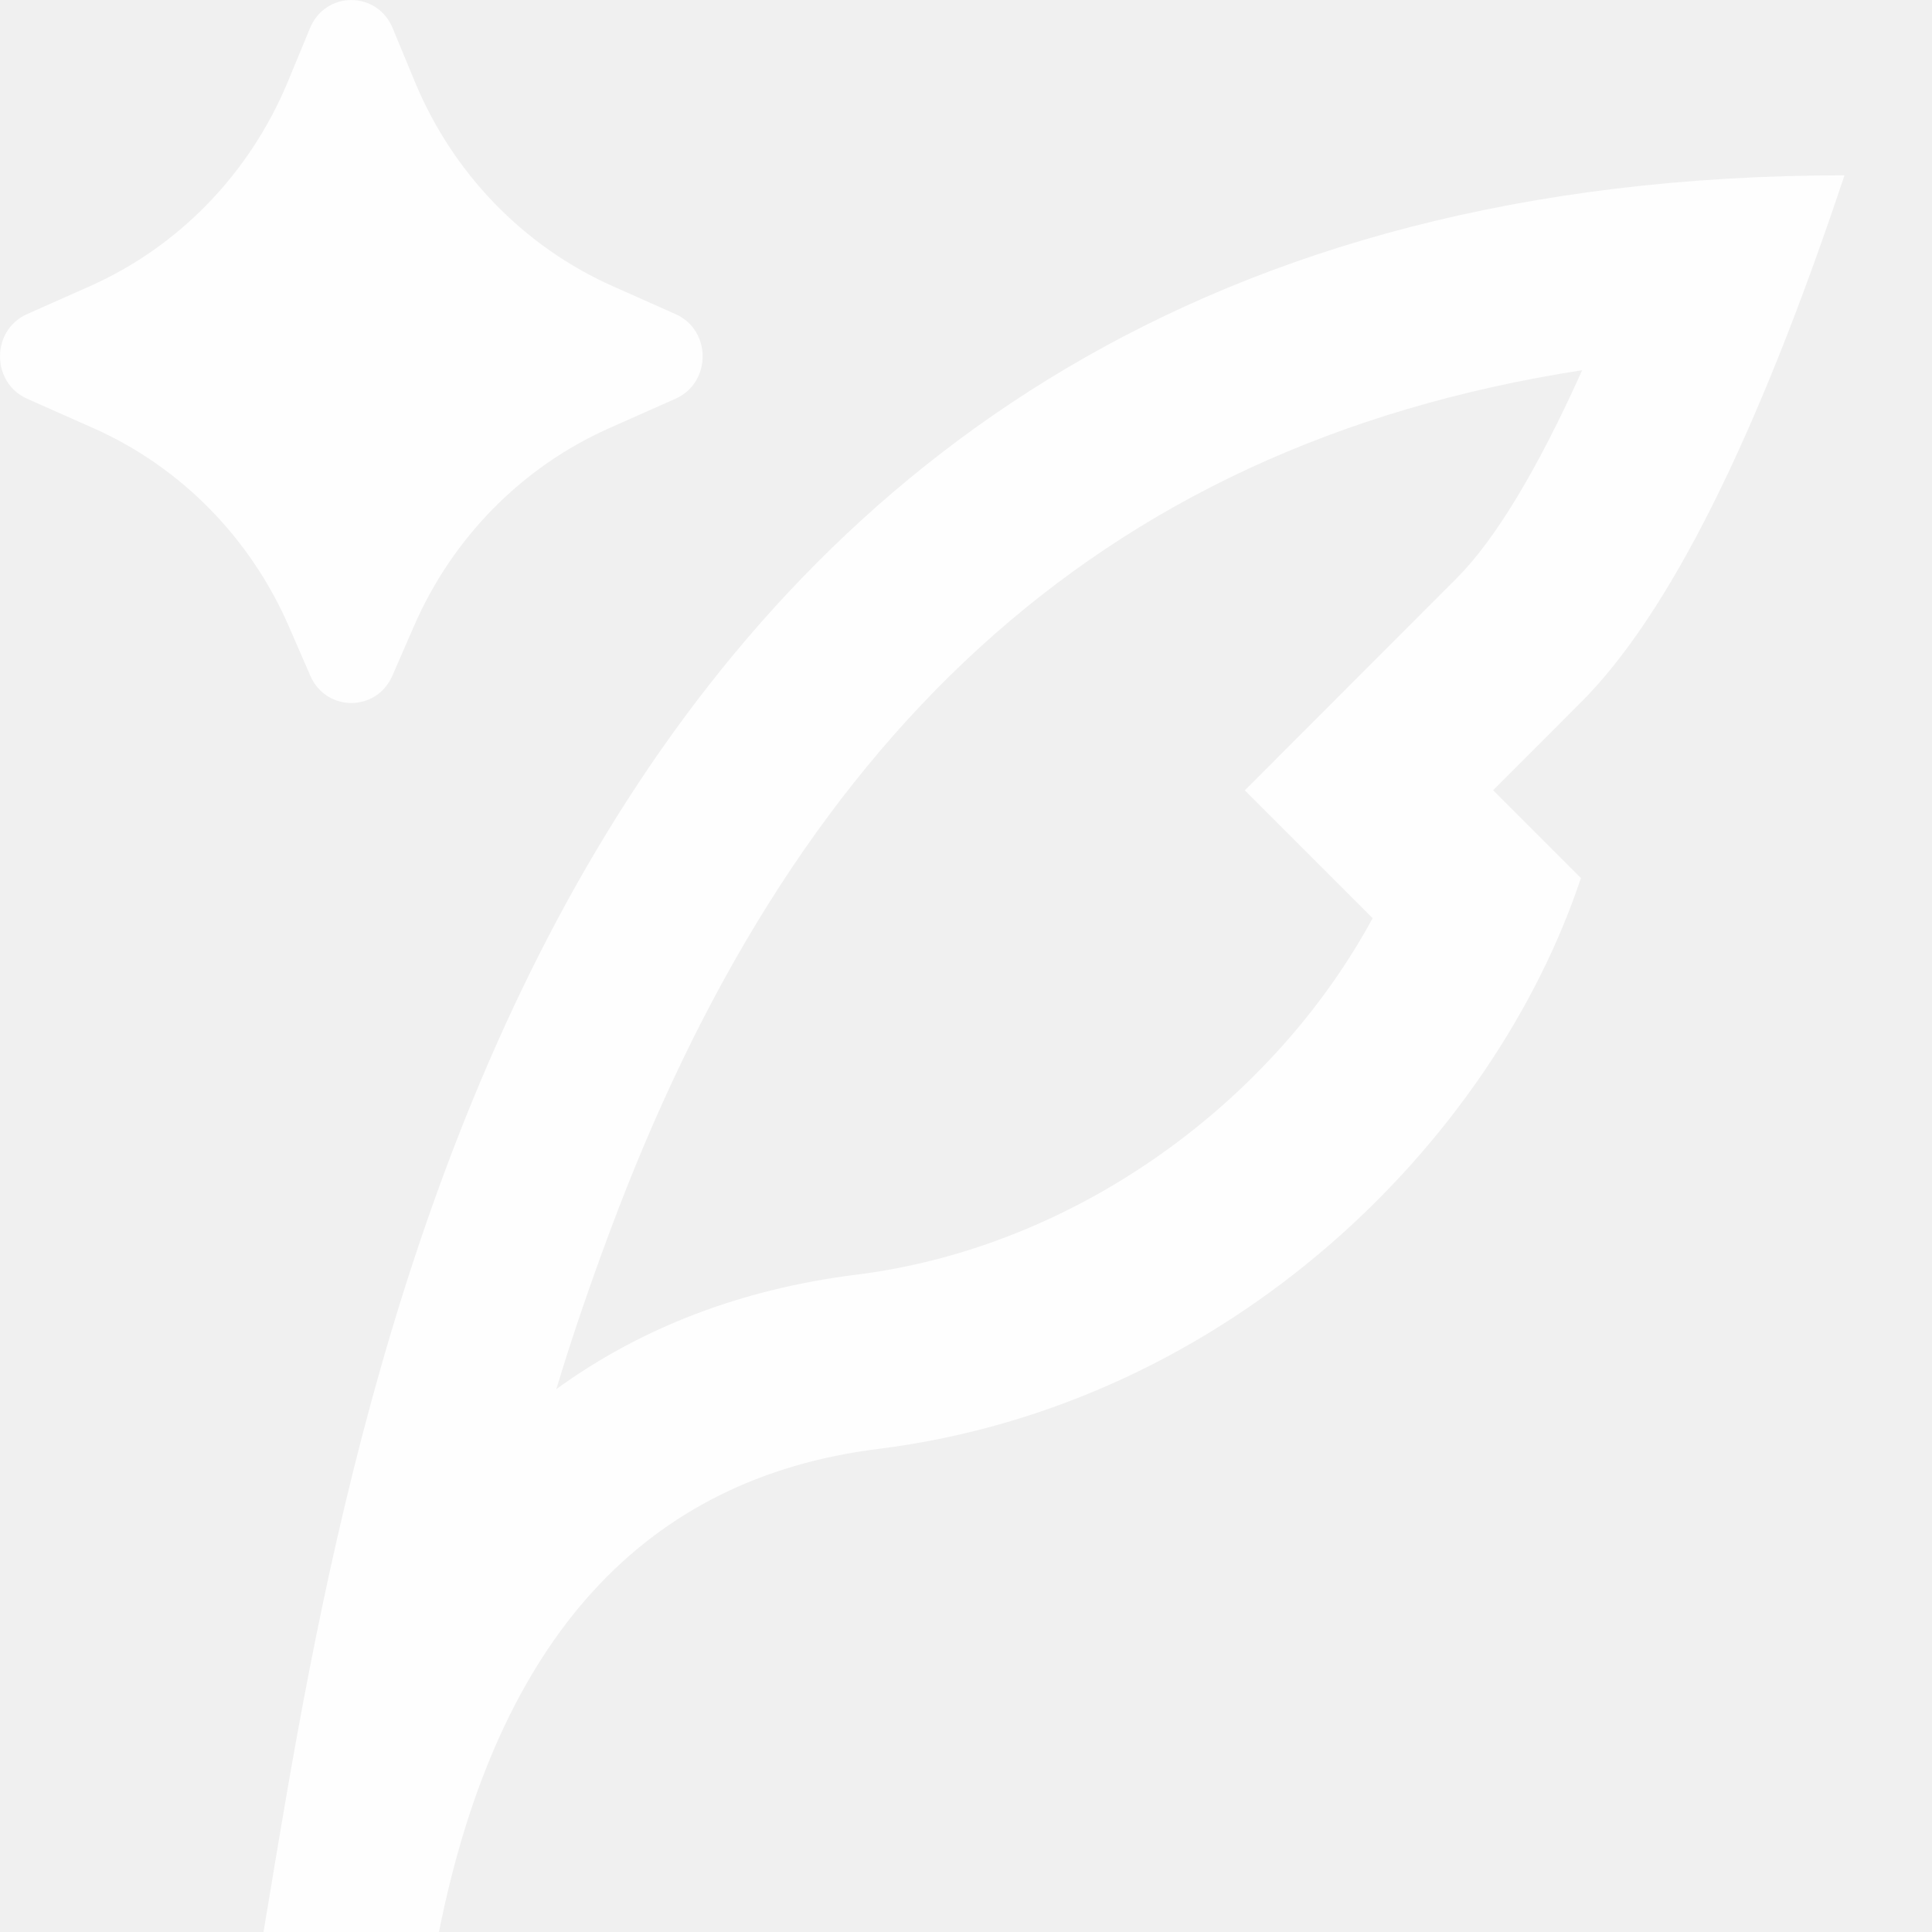
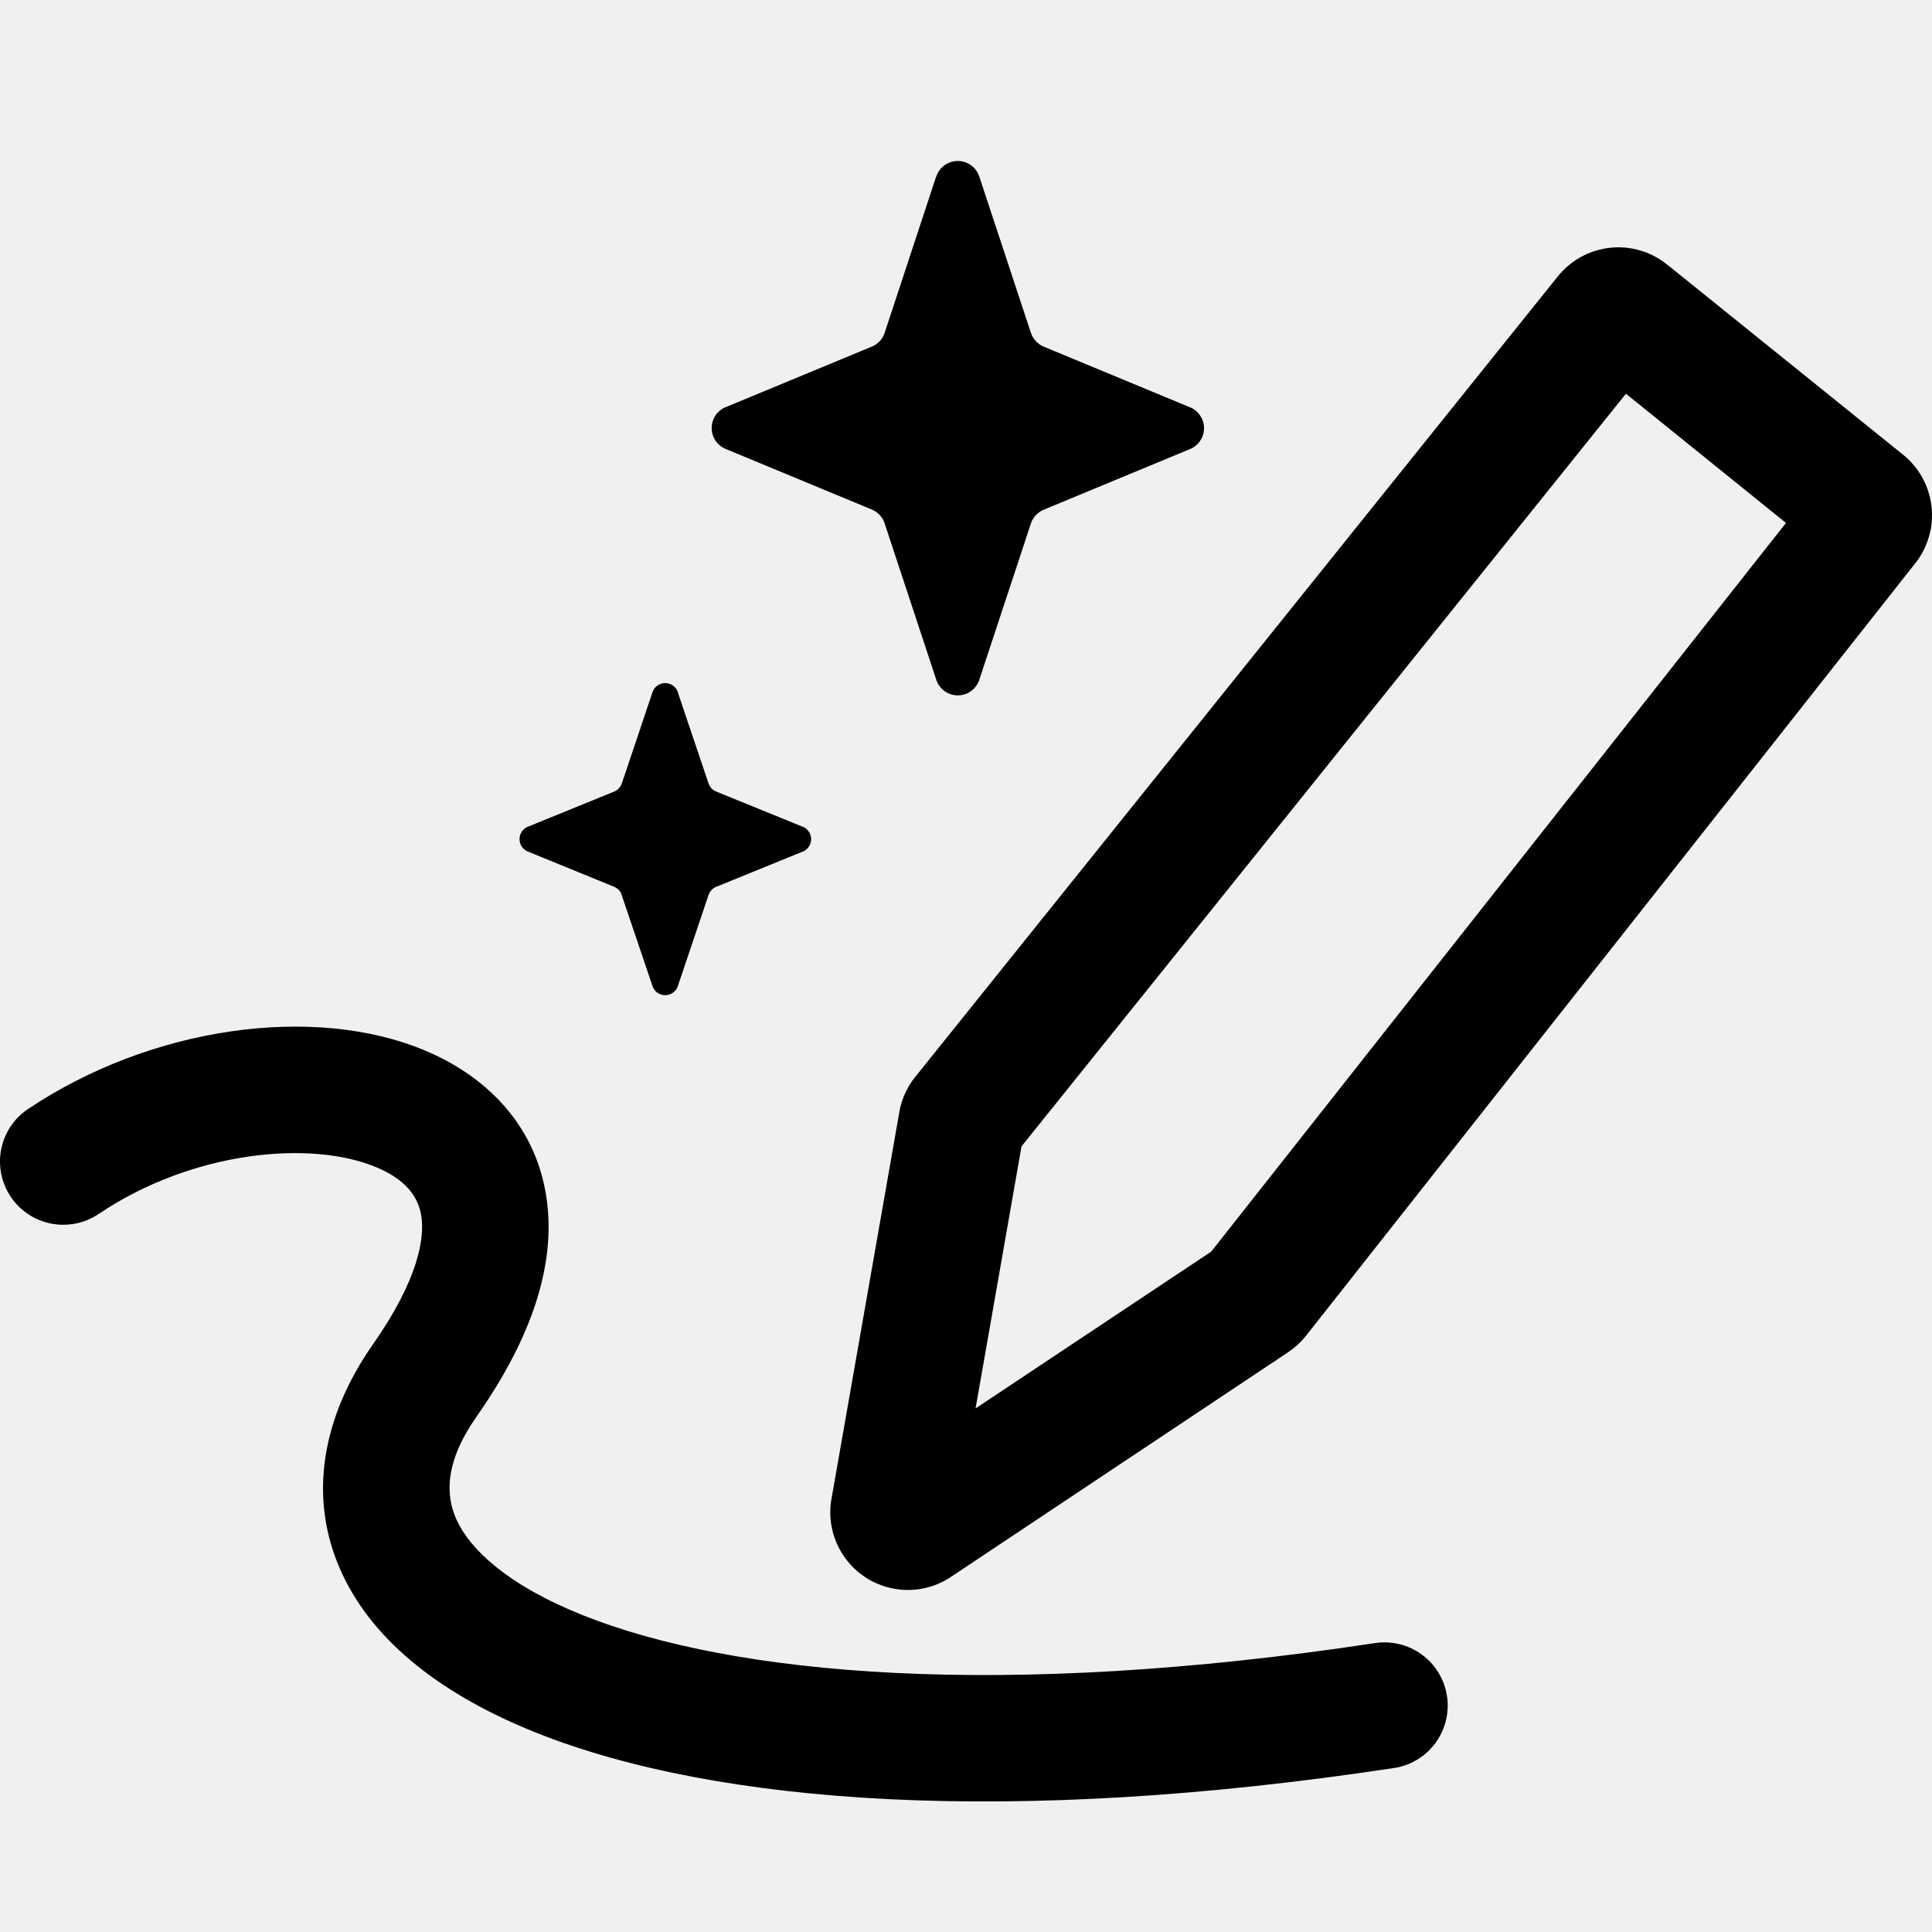
<svg xmlns="http://www.w3.org/2000/svg" width="24" height="24" viewBox="0 0 24 24" fill="none">
-   <g opacity="0.9">
-     <path d="M5.143 7.777L4.874 8.395C4.677 8.846 4.052 8.846 3.855 8.395L3.586 7.777C3.106 6.677 2.243 5.801 1.165 5.321L0.336 4.953C-0.112 4.753 -0.112 4.101 0.336 3.902L1.119 3.554C2.224 3.062 3.103 2.153 3.575 1.016L3.851 0.349C4.043 -0.116 4.685 -0.116 4.878 0.349L5.154 1.016C5.625 2.153 6.505 3.062 7.61 3.554L8.392 3.902C8.841 4.101 8.841 4.753 8.392 4.953L7.564 5.321C6.486 5.801 5.622 6.677 5.143 7.777ZM6.911 17.256C7.103 16.62 7.318 15.991 7.571 15.311C9.814 9.281 13.551 5.545 19.654 4.599C19.094 5.846 18.565 6.713 18.096 7.182C17.732 7.546 17.368 7.91 17.004 8.275L15.463 9.818L17.051 11.406C15.818 13.68 13.382 15.491 10.64 15.834C9.204 16.013 7.958 16.496 6.911 17.256ZM19.639 10.907L18.548 9.817C18.912 9.453 19.275 9.089 19.642 8.722C20.732 7.63 21.823 5.449 22.913 2.178C6.886 2.178 4.461 16.827 3.343 23.582C3.319 23.725 3.296 23.864 3.273 24L5.453 24C6.18 20.363 7.999 18.363 10.911 17.999C15.275 17.453 18.548 14.18 19.639 10.907Z" fill="#FFFFFF" />
-   </g>
+   <path d="M11.631 2.193C11.632 2.189 11.634 2.186 11.635 2.182C11.636 2.179 11.637 2.175 11.639 2.172C11.64 2.169 11.642 2.165 11.643 2.162C11.645 2.159 11.646 2.155 11.648 2.152C11.65 2.149 11.652 2.146 11.653 2.142C11.655 2.139 11.657 2.136 11.659 2.133C11.661 2.13 11.663 2.127 11.665 2.124C11.667 2.121 11.669 2.118 11.671 2.115C11.674 2.112 11.676 2.109 11.678 2.106C11.68 2.103 11.683 2.1 11.685 2.098C11.687 2.095 11.69 2.092 11.692 2.089C11.695 2.087 11.697 2.084 11.7 2.082C11.703 2.079 11.705 2.076 11.708 2.074C11.711 2.071 11.713 2.069 11.716 2.067C11.719 2.064 11.722 2.062 11.725 2.06C11.728 2.058 11.73 2.055 11.733 2.053C11.736 2.051 11.739 2.049 11.742 2.047C11.745 2.045 11.749 2.043 11.752 2.041C11.755 2.039 11.758 2.037 11.761 2.035C11.764 2.034 11.768 2.032 11.771 2.03C11.774 2.029 11.777 2.027 11.781 2.026C11.784 2.024 11.787 2.023 11.791 2.021C11.794 2.02 11.798 2.018 11.801 2.017C11.805 2.016 11.808 2.015 11.812 2.014C11.815 2.013 11.819 2.011 11.822 2.01C11.825 2.009 11.829 2.009 11.833 2.008C11.836 2.007 11.84 2.006 11.843 2.005C11.847 2.005 11.851 2.004 11.854 2.003C11.858 2.003 11.861 2.002 11.865 2.002C11.869 2.002 11.872 2.001 11.876 2.001C11.88 2.001 11.883 2 11.887 2C11.891 2 11.894 2 11.898 2C11.902 2 11.905 2 11.909 2C11.913 2 11.916 2.001 11.92 2.001C11.924 2.001 11.927 2.002 11.931 2.002C11.934 2.002 11.938 2.003 11.942 2.003C11.945 2.004 11.949 2.005 11.953 2.005C11.956 2.006 11.96 2.007 11.963 2.008C11.967 2.009 11.97 2.009 11.974 2.01C11.977 2.011 11.981 2.013 11.984 2.014C11.988 2.015 11.991 2.016 11.995 2.017C11.998 2.018 12.002 2.02 12.005 2.021C12.008 2.023 12.012 2.024 12.015 2.026C12.018 2.027 12.022 2.029 12.025 2.03C12.028 2.032 12.031 2.034 12.035 2.035C12.038 2.037 12.041 2.039 12.044 2.041C12.047 2.043 12.05 2.045 12.053 2.047C12.056 2.049 12.059 2.051 12.062 2.053C12.065 2.055 12.068 2.058 12.071 2.06C12.074 2.062 12.077 2.064 12.08 2.067C12.082 2.069 12.085 2.071 12.088 2.074C12.091 2.076 12.093 2.079 12.096 2.082C12.098 2.084 12.101 2.087 12.104 2.089C12.106 2.092 12.108 2.095 12.111 2.098C12.113 2.1 12.116 2.103 12.118 2.106C12.12 2.109 12.122 2.112 12.124 2.115C12.127 2.118 12.129 2.121 12.131 2.124C12.133 2.127 12.135 2.13 12.137 2.133C12.139 2.136 12.141 2.139 12.142 2.142C12.144 2.146 12.146 2.149 12.148 2.152C12.149 2.155 12.151 2.159 12.152 2.162C12.154 2.165 12.155 2.169 12.157 2.172C12.158 2.175 12.16 2.179 12.161 2.182C12.162 2.186 12.164 2.189 12.165 2.193L12.806 4.133C12.809 4.143 12.812 4.152 12.817 4.161C12.821 4.171 12.825 4.18 12.831 4.188C12.836 4.197 12.841 4.205 12.848 4.214C12.854 4.222 12.86 4.229 12.867 4.237C12.874 4.244 12.881 4.251 12.889 4.258C12.896 4.265 12.904 4.271 12.912 4.277C12.921 4.282 12.929 4.288 12.938 4.293C12.947 4.297 12.956 4.302 12.965 4.306L14.784 5.06C14.79 5.062 14.796 5.065 14.803 5.068C14.809 5.071 14.815 5.075 14.821 5.078C14.827 5.082 14.832 5.086 14.838 5.09C14.844 5.094 14.849 5.098 14.854 5.102C14.86 5.107 14.865 5.111 14.87 5.116C14.875 5.121 14.88 5.126 14.884 5.131C14.889 5.136 14.893 5.141 14.898 5.147C14.902 5.152 14.906 5.158 14.909 5.163C14.913 5.169 14.917 5.175 14.92 5.181C14.924 5.187 14.927 5.193 14.93 5.199C14.933 5.205 14.935 5.212 14.938 5.218C14.94 5.225 14.943 5.231 14.945 5.238C14.947 5.244 14.948 5.251 14.95 5.258C14.951 5.264 14.953 5.271 14.954 5.278C14.955 5.285 14.955 5.292 14.956 5.298C14.956 5.305 14.957 5.312 14.957 5.319C14.957 5.326 14.956 5.333 14.956 5.34C14.955 5.347 14.955 5.353 14.954 5.36C14.953 5.367 14.951 5.374 14.95 5.38C14.948 5.387 14.947 5.394 14.945 5.4C14.943 5.407 14.94 5.413 14.938 5.42C14.935 5.426 14.933 5.433 14.93 5.439C14.927 5.445 14.924 5.451 14.92 5.457C14.917 5.463 14.913 5.469 14.909 5.475C14.906 5.481 14.902 5.486 14.898 5.492C14.893 5.497 14.889 5.502 14.884 5.507C14.88 5.512 14.875 5.517 14.87 5.522C14.865 5.527 14.86 5.531 14.854 5.536C14.849 5.54 14.844 5.544 14.838 5.548C14.832 5.552 14.827 5.556 14.821 5.56C14.815 5.563 14.809 5.567 14.803 5.57C14.796 5.573 14.79 5.576 14.784 5.578L12.965 6.332C12.956 6.336 12.947 6.34 12.938 6.345C12.929 6.35 12.921 6.355 12.912 6.361C12.904 6.367 12.896 6.373 12.889 6.38C12.881 6.386 12.874 6.393 12.867 6.4C12.86 6.408 12.853 6.416 12.847 6.424C12.841 6.432 12.836 6.44 12.831 6.449C12.825 6.457 12.821 6.466 12.816 6.475C12.812 6.485 12.809 6.494 12.806 6.504L12.165 8.445C12.164 8.449 12.162 8.452 12.161 8.456C12.16 8.459 12.158 8.463 12.157 8.466C12.155 8.469 12.154 8.473 12.152 8.476C12.151 8.479 12.149 8.483 12.148 8.486C12.146 8.489 12.144 8.492 12.142 8.496C12.141 8.499 12.139 8.502 12.137 8.505C12.135 8.508 12.133 8.511 12.131 8.514C12.129 8.517 12.127 8.52 12.124 8.523C12.122 8.526 12.12 8.529 12.118 8.532C12.116 8.535 12.113 8.538 12.111 8.54C12.108 8.543 12.106 8.546 12.104 8.549C12.101 8.551 12.098 8.554 12.096 8.556C12.093 8.559 12.091 8.562 12.088 8.564C12.085 8.567 12.082 8.569 12.08 8.571C12.077 8.574 12.074 8.576 12.071 8.578C12.068 8.581 12.065 8.583 12.062 8.585C12.059 8.587 12.056 8.589 12.053 8.591C12.05 8.593 12.047 8.595 12.044 8.597C12.041 8.599 12.038 8.601 12.035 8.603C12.031 8.604 12.028 8.606 12.025 8.608C12.022 8.609 12.018 8.611 12.015 8.612C12.012 8.614 12.008 8.615 12.005 8.617C12.002 8.618 11.998 8.62 11.995 8.621C11.991 8.622 11.988 8.623 11.984 8.624C11.981 8.626 11.977 8.627 11.974 8.628C11.97 8.629 11.967 8.63 11.963 8.63C11.96 8.631 11.956 8.632 11.953 8.633C11.949 8.633 11.945 8.634 11.942 8.635C11.938 8.635 11.934 8.636 11.931 8.636C11.927 8.637 11.924 8.637 11.92 8.637C11.916 8.637 11.913 8.638 11.909 8.638C11.905 8.638 11.902 8.638 11.898 8.638C11.894 8.638 11.891 8.638 11.887 8.638C11.883 8.638 11.88 8.637 11.876 8.637C11.872 8.637 11.869 8.637 11.865 8.636C11.861 8.636 11.858 8.635 11.854 8.635C11.851 8.634 11.847 8.633 11.843 8.633C11.84 8.632 11.836 8.631 11.833 8.63C11.829 8.63 11.825 8.629 11.822 8.628C11.819 8.627 11.815 8.626 11.812 8.624C11.808 8.623 11.805 8.622 11.801 8.621C11.798 8.62 11.794 8.618 11.791 8.617C11.787 8.615 11.784 8.614 11.781 8.612C11.777 8.611 11.774 8.609 11.771 8.608C11.768 8.606 11.764 8.604 11.761 8.603C11.758 8.601 11.755 8.599 11.752 8.597C11.749 8.595 11.745 8.593 11.742 8.591C11.739 8.589 11.736 8.587 11.733 8.585C11.73 8.583 11.728 8.581 11.725 8.578C11.722 8.576 11.719 8.574 11.716 8.571C11.713 8.569 11.711 8.567 11.708 8.564C11.705 8.562 11.703 8.559 11.7 8.556C11.697 8.554 11.695 8.551 11.692 8.549C11.69 8.546 11.687 8.543 11.685 8.54C11.683 8.538 11.68 8.535 11.678 8.532C11.676 8.529 11.674 8.526 11.671 8.523C11.669 8.52 11.667 8.517 11.665 8.514C11.663 8.511 11.661 8.508 11.659 8.505C11.657 8.502 11.655 8.499 11.653 8.496C11.652 8.492 11.65 8.489 11.648 8.486C11.646 8.483 11.645 8.479 11.643 8.476C11.642 8.473 11.64 8.469 11.639 8.466C11.637 8.463 11.636 8.459 11.635 8.456C11.634 8.452 11.632 8.449 11.631 8.445L10.99 6.504C10.987 6.494 10.984 6.484 10.979 6.475C10.975 6.466 10.971 6.457 10.966 6.448C10.96 6.439 10.955 6.431 10.949 6.423C10.943 6.415 10.936 6.407 10.929 6.399C10.923 6.392 10.915 6.385 10.908 6.378C10.9 6.371 10.892 6.365 10.884 6.359C10.875 6.353 10.867 6.348 10.858 6.343C10.849 6.338 10.84 6.334 10.831 6.33L9.012 5.576C9.006 5.573 8.999 5.57 8.993 5.567C8.987 5.564 8.981 5.561 8.975 5.557C8.97 5.554 8.964 5.55 8.958 5.546C8.953 5.542 8.947 5.538 8.942 5.533C8.937 5.529 8.932 5.524 8.927 5.52C8.922 5.515 8.917 5.51 8.912 5.505C8.908 5.5 8.903 5.495 8.899 5.489C8.895 5.484 8.891 5.478 8.887 5.472C8.883 5.467 8.88 5.461 8.877 5.455C8.873 5.449 8.87 5.443 8.867 5.437C8.864 5.43 8.862 5.424 8.859 5.418C8.857 5.411 8.854 5.405 8.853 5.398C8.851 5.392 8.849 5.385 8.847 5.378C8.846 5.372 8.845 5.365 8.844 5.358C8.843 5.351 8.842 5.345 8.841 5.338C8.841 5.331 8.841 5.324 8.841 5.317C8.841 5.31 8.841 5.304 8.841 5.297C8.842 5.29 8.843 5.283 8.844 5.276C8.845 5.27 8.846 5.263 8.847 5.256C8.849 5.249 8.851 5.243 8.853 5.236C8.854 5.23 8.857 5.223 8.859 5.217C8.862 5.21 8.864 5.204 8.867 5.198C8.87 5.192 8.873 5.186 8.877 5.18C8.88 5.174 8.883 5.168 8.887 5.162C8.891 5.156 8.895 5.151 8.899 5.145C8.903 5.14 8.908 5.135 8.912 5.13C8.917 5.125 8.922 5.12 8.927 5.115C8.932 5.11 8.937 5.106 8.942 5.101C8.947 5.097 8.953 5.093 8.958 5.089C8.964 5.085 8.97 5.081 8.975 5.077C8.981 5.074 8.987 5.07 8.993 5.067C8.999 5.064 9.006 5.061 9.012 5.059L10.832 4.305C10.841 4.301 10.85 4.296 10.859 4.292C10.867 4.287 10.876 4.282 10.884 4.276C10.893 4.27 10.9 4.264 10.908 4.257C10.916 4.251 10.923 4.244 10.93 4.236C10.937 4.229 10.943 4.221 10.949 4.213C10.955 4.205 10.96 4.197 10.966 4.188C10.971 4.179 10.975 4.171 10.979 4.161C10.984 4.152 10.987 4.143 10.99 4.133L11.63 2.191L11.631 2.193ZM12.691 14.239L20.198 4.891L22.186 6.496L15.046 15.548L12.119 17.496L12.69 14.239L12.691 14.239ZM20.71 3.287C20.698 3.277 20.685 3.267 20.672 3.258C20.66 3.249 20.647 3.24 20.634 3.231C20.62 3.222 20.607 3.214 20.593 3.206C20.58 3.198 20.566 3.19 20.552 3.183C20.538 3.175 20.524 3.168 20.509 3.162C20.495 3.155 20.48 3.149 20.466 3.143C20.451 3.137 20.436 3.131 20.421 3.126C20.407 3.121 20.391 3.116 20.376 3.112C20.361 3.107 20.346 3.103 20.33 3.099C20.315 3.096 20.3 3.092 20.284 3.089C20.268 3.086 20.253 3.084 20.237 3.082C20.222 3.079 20.206 3.078 20.19 3.076C20.174 3.075 20.159 3.074 20.143 3.073C20.127 3.073 20.111 3.072 20.095 3.072C20.079 3.073 20.064 3.073 20.048 3.074C20.032 3.075 20.016 3.076 20.001 3.078C19.985 3.08 19.969 3.082 19.954 3.084C19.938 3.087 19.922 3.089 19.907 3.093C19.892 3.096 19.876 3.1 19.861 3.104C19.846 3.108 19.83 3.112 19.815 3.117C19.8 3.121 19.785 3.126 19.77 3.132C19.756 3.137 19.741 3.143 19.726 3.149C19.712 3.156 19.697 3.162 19.683 3.169C19.669 3.176 19.655 3.183 19.641 3.191C19.627 3.198 19.613 3.206 19.6 3.215C19.586 3.223 19.573 3.232 19.56 3.24C19.547 3.249 19.534 3.259 19.522 3.268C19.509 3.278 19.497 3.288 19.485 3.298C19.472 3.308 19.46 3.318 19.449 3.329C19.437 3.34 19.426 3.351 19.415 3.362C19.404 3.373 19.393 3.385 19.383 3.397C19.372 3.409 19.362 3.421 19.352 3.433L11.37 13.377C11.357 13.393 11.345 13.409 11.333 13.425C11.322 13.442 11.31 13.459 11.3 13.476C11.289 13.493 11.279 13.511 11.27 13.529C11.26 13.546 11.252 13.565 11.243 13.583C11.235 13.601 11.227 13.62 11.22 13.639C11.213 13.658 11.206 13.677 11.2 13.696C11.194 13.716 11.189 13.735 11.184 13.755C11.18 13.774 11.175 13.794 11.172 13.814L10.329 18.619C10.327 18.63 10.325 18.642 10.323 18.654C10.322 18.665 10.32 18.677 10.319 18.688C10.318 18.7 10.317 18.712 10.316 18.723C10.316 18.735 10.315 18.747 10.315 18.759C10.314 18.77 10.314 18.782 10.314 18.794C10.314 18.805 10.315 18.817 10.315 18.829C10.316 18.841 10.316 18.852 10.317 18.864C10.318 18.876 10.319 18.887 10.321 18.899C10.322 18.911 10.324 18.922 10.325 18.934C10.327 18.945 10.329 18.957 10.332 18.969C10.334 18.98 10.336 18.992 10.339 19.003C10.341 19.014 10.344 19.026 10.347 19.037C10.35 19.048 10.354 19.06 10.357 19.071C10.36 19.082 10.364 19.093 10.368 19.104C10.372 19.115 10.376 19.126 10.38 19.137C10.384 19.148 10.389 19.159 10.393 19.17C10.398 19.181 10.403 19.191 10.408 19.202C10.413 19.212 10.418 19.223 10.424 19.233C10.429 19.244 10.435 19.254 10.441 19.264C10.446 19.274 10.452 19.285 10.459 19.294C10.465 19.305 10.471 19.314 10.478 19.324C10.484 19.334 10.491 19.343 10.498 19.353C10.505 19.362 10.512 19.372 10.519 19.381C10.526 19.39 10.534 19.399 10.541 19.408C10.549 19.417 10.556 19.426 10.564 19.435C10.572 19.444 10.58 19.452 10.588 19.46C10.597 19.469 10.605 19.477 10.613 19.485C10.622 19.493 10.63 19.501 10.639 19.509C10.648 19.517 10.657 19.524 10.666 19.532C10.675 19.539 10.684 19.547 10.694 19.554C10.703 19.561 10.712 19.568 10.722 19.574C10.732 19.581 10.741 19.588 10.751 19.594C10.761 19.601 10.771 19.607 10.781 19.613C10.791 19.619 10.801 19.625 10.811 19.631C10.822 19.636 10.832 19.642 10.842 19.647C10.853 19.652 10.864 19.657 10.874 19.662C10.885 19.667 10.896 19.672 10.906 19.676C10.917 19.681 10.928 19.685 10.939 19.689C10.95 19.694 10.961 19.697 10.972 19.701C10.983 19.705 10.995 19.708 11.006 19.712C11.017 19.715 11.028 19.718 11.04 19.721C11.051 19.724 11.062 19.727 11.074 19.729C11.085 19.732 11.097 19.734 11.108 19.736C11.12 19.738 11.132 19.74 11.143 19.741C11.155 19.743 11.166 19.745 11.178 19.746C11.19 19.747 11.201 19.748 11.213 19.749C11.225 19.75 11.236 19.75 11.248 19.751C11.26 19.751 11.272 19.751 11.283 19.751C11.295 19.751 11.307 19.751 11.319 19.75C11.33 19.75 11.342 19.749 11.354 19.748C11.365 19.747 11.377 19.746 11.389 19.745C11.4 19.743 11.412 19.742 11.424 19.74C11.435 19.738 11.447 19.736 11.458 19.734C11.47 19.732 11.481 19.73 11.493 19.727C11.504 19.724 11.515 19.721 11.527 19.718C11.538 19.715 11.549 19.712 11.561 19.709C11.572 19.705 11.583 19.702 11.594 19.698C11.605 19.694 11.616 19.69 11.627 19.686C11.638 19.681 11.649 19.677 11.66 19.672C11.67 19.668 11.681 19.663 11.692 19.658C11.702 19.653 11.713 19.648 11.723 19.642C11.734 19.637 11.744 19.631 11.754 19.625C11.764 19.62 11.774 19.614 11.784 19.608C11.794 19.601 11.804 19.595 11.814 19.588L15.997 16.801C16.039 16.773 16.079 16.742 16.116 16.708C16.154 16.674 16.188 16.637 16.22 16.598L23.793 6.996C23.803 6.984 23.812 6.971 23.821 6.958C23.831 6.946 23.839 6.933 23.848 6.919C23.856 6.906 23.864 6.893 23.872 6.879C23.88 6.866 23.887 6.852 23.895 6.838C23.902 6.824 23.909 6.81 23.915 6.795C23.921 6.781 23.927 6.767 23.933 6.752C23.939 6.737 23.944 6.723 23.949 6.708C23.954 6.693 23.959 6.678 23.963 6.663C23.967 6.648 23.971 6.633 23.975 6.617C23.979 6.602 23.982 6.587 23.985 6.571C23.987 6.556 23.99 6.541 23.992 6.525C23.994 6.509 23.995 6.494 23.997 6.478C23.998 6.463 23.999 6.447 23.999 6.431C24 6.416 24 6.4 24 6.384C24 6.369 23.999 6.353 23.998 6.337C23.997 6.322 23.996 6.306 23.994 6.29C23.992 6.275 23.99 6.259 23.987 6.244C23.985 6.228 23.982 6.213 23.979 6.198C23.975 6.182 23.972 6.167 23.968 6.152C23.964 6.137 23.959 6.122 23.954 6.107C23.95 6.092 23.945 6.077 23.939 6.062C23.934 6.048 23.928 6.033 23.922 6.019C23.916 6.004 23.909 5.99 23.902 5.976C23.895 5.962 23.888 5.948 23.881 5.934C23.873 5.921 23.865 5.907 23.857 5.894C23.849 5.88 23.84 5.867 23.831 5.854C23.822 5.841 23.813 5.829 23.804 5.816C23.794 5.804 23.785 5.791 23.774 5.779C23.764 5.767 23.754 5.756 23.743 5.744C23.733 5.733 23.722 5.721 23.71 5.71C23.699 5.699 23.688 5.689 23.676 5.678C23.664 5.668 23.652 5.658 23.64 5.648L20.712 3.288L20.71 3.288L20.71 3.287ZM1.223 15.082C2.401 14.289 3.87 14.162 4.675 14.5C5.041 14.653 5.192 14.864 5.232 15.096C5.279 15.37 5.202 15.886 4.637 16.694C4.009 17.588 3.812 18.594 4.244 19.536C4.652 20.424 5.539 21.076 6.66 21.524C8.909 22.421 12.562 22.684 17.316 21.963C17.329 21.961 17.342 21.959 17.354 21.957C17.367 21.954 17.38 21.951 17.392 21.948C17.404 21.945 17.417 21.942 17.429 21.938C17.441 21.934 17.453 21.93 17.466 21.925C17.478 21.921 17.49 21.916 17.502 21.912C17.513 21.907 17.525 21.901 17.537 21.896C17.548 21.89 17.56 21.884 17.571 21.878C17.582 21.872 17.593 21.866 17.605 21.859C17.616 21.853 17.626 21.846 17.637 21.838C17.648 21.831 17.658 21.824 17.668 21.816C17.679 21.809 17.689 21.801 17.699 21.792C17.709 21.784 17.718 21.776 17.728 21.767C17.737 21.759 17.747 21.75 17.756 21.741C17.765 21.731 17.773 21.722 17.782 21.712C17.791 21.703 17.799 21.693 17.807 21.683C17.815 21.673 17.823 21.663 17.831 21.653C17.838 21.642 17.846 21.632 17.853 21.621C17.86 21.61 17.867 21.6 17.873 21.589C17.88 21.578 17.886 21.566 17.892 21.555C17.898 21.544 17.904 21.532 17.91 21.521C17.915 21.509 17.92 21.497 17.925 21.485C17.93 21.473 17.934 21.461 17.939 21.449C17.943 21.437 17.947 21.425 17.951 21.413C17.954 21.4 17.958 21.388 17.961 21.375C17.964 21.363 17.967 21.351 17.969 21.338C17.972 21.325 17.974 21.313 17.976 21.3C17.977 21.287 17.979 21.274 17.98 21.262C17.982 21.249 17.982 21.236 17.983 21.223C17.983 21.21 17.984 21.198 17.984 21.185C17.984 21.172 17.983 21.159 17.983 21.146C17.982 21.133 17.981 21.12 17.98 21.108C17.979 21.095 17.977 21.082 17.975 21.07C17.973 21.057 17.971 21.044 17.968 21.032C17.966 21.019 17.963 21.006 17.96 20.994C17.956 20.982 17.953 20.969 17.949 20.957C17.945 20.945 17.941 20.932 17.937 20.92C17.933 20.908 17.928 20.896 17.923 20.884C17.918 20.873 17.913 20.861 17.907 20.849C17.902 20.838 17.896 20.826 17.89 20.815C17.884 20.804 17.878 20.792 17.871 20.781C17.864 20.77 17.857 20.76 17.85 20.749C17.843 20.738 17.835 20.728 17.828 20.718C17.82 20.707 17.812 20.697 17.804 20.687C17.796 20.677 17.787 20.668 17.779 20.658C17.77 20.649 17.761 20.639 17.752 20.63C17.743 20.621 17.734 20.612 17.724 20.604C17.715 20.595 17.705 20.587 17.695 20.579C17.685 20.571 17.675 20.563 17.664 20.555C17.654 20.547 17.643 20.54 17.633 20.533C17.622 20.526 17.611 20.519 17.6 20.512C17.589 20.506 17.578 20.5 17.567 20.494C17.555 20.488 17.544 20.482 17.532 20.476C17.52 20.471 17.509 20.466 17.497 20.461C17.485 20.456 17.473 20.451 17.461 20.447C17.449 20.443 17.437 20.439 17.424 20.435C17.412 20.431 17.4 20.428 17.387 20.425C17.375 20.422 17.362 20.419 17.349 20.417C17.337 20.414 17.324 20.412 17.311 20.41C17.299 20.408 17.286 20.407 17.273 20.406C17.26 20.404 17.248 20.404 17.235 20.403C17.222 20.402 17.209 20.402 17.196 20.402C17.183 20.402 17.171 20.402 17.158 20.403C17.145 20.404 17.132 20.405 17.119 20.406C17.107 20.407 17.094 20.409 17.081 20.411C12.446 21.113 9.116 20.813 7.243 20.066C6.3 19.689 5.84 19.246 5.672 18.88C5.53 18.569 5.527 18.157 5.923 17.593C6.602 16.624 6.924 15.689 6.782 14.837C6.634 13.942 6.012 13.357 5.282 13.051C3.892 12.467 1.867 12.758 0.348 13.777C0.337 13.784 0.326 13.791 0.316 13.799C0.306 13.806 0.296 13.815 0.286 13.823C0.276 13.831 0.266 13.839 0.257 13.848C0.247 13.857 0.238 13.865 0.229 13.874C0.22 13.884 0.211 13.893 0.202 13.902C0.194 13.912 0.185 13.922 0.177 13.932C0.169 13.942 0.161 13.952 0.154 13.962C0.146 13.973 0.138 13.983 0.131 13.994C0.124 14.005 0.117 14.015 0.111 14.027C0.104 14.037 0.098 14.049 0.092 14.06C0.086 14.071 0.08 14.083 0.075 14.095C0.069 14.106 0.064 14.118 0.059 14.13C0.054 14.142 0.05 14.154 0.045 14.166C0.041 14.178 0.037 14.19 0.033 14.203C0.03 14.215 0.026 14.227 0.023 14.24C0.02 14.252 0.017 14.265 0.015 14.277C0.012 14.29 0.01 14.303 0.008 14.315C0.006 14.328 0.005 14.341 0.004 14.354C0.002 14.367 0.001 14.379 0.001 14.392C0 14.405 -2.87833e-05 14.418 2.30429e-06 14.431C3.33919e-05 14.444 0 14.456 0.001 14.469C0.002 14.482 0.003 14.495 0.004 14.508C0.005 14.521 0.007 14.533 0.009 14.546C0.011 14.559 0.013 14.571 0.015 14.584C0.018 14.597 0.021 14.609 0.024 14.621C0.027 14.634 0.031 14.646 0.034 14.659C0.038 14.671 0.042 14.683 0.047 14.695C0.051 14.707 0.056 14.719 0.061 14.731C0.065 14.743 0.071 14.755 0.076 14.766C0.082 14.778 0.088 14.79 0.094 14.801C0.1 14.812 0.106 14.823 0.113 14.834C0.119 14.845 0.126 14.856 0.133 14.867C0.141 14.877 0.148 14.888 0.156 14.898C0.163 14.909 0.171 14.919 0.18 14.929C0.188 14.939 0.196 14.948 0.205 14.958C0.213 14.967 0.222 14.977 0.231 14.986C0.241 14.995 0.25 15.004 0.259 15.012C0.269 15.021 0.279 15.029 0.289 15.037C0.299 15.046 0.309 15.053 0.319 15.061C0.33 15.069 0.34 15.076 0.351 15.083C0.361 15.09 0.372 15.097 0.383 15.104C0.394 15.11 0.406 15.117 0.417 15.123C0.428 15.129 0.44 15.134 0.451 15.14C0.463 15.145 0.475 15.15 0.487 15.155C0.499 15.16 0.511 15.165 0.523 15.169C0.535 15.174 0.547 15.178 0.559 15.181C0.572 15.185 0.584 15.188 0.597 15.191C0.609 15.194 0.622 15.197 0.634 15.2C0.647 15.202 0.66 15.204 0.672 15.206C0.685 15.208 0.698 15.21 0.711 15.211C0.723 15.212 0.736 15.213 0.749 15.214C0.762 15.214 0.775 15.214 0.788 15.214C0.8 15.214 0.813 15.214 0.826 15.213C0.839 15.213 0.852 15.212 0.865 15.21C0.877 15.209 0.89 15.208 0.903 15.206C0.916 15.204 0.928 15.202 0.941 15.199C0.953 15.197 0.966 15.194 0.978 15.191C0.991 15.187 1.003 15.184 1.016 15.18C1.028 15.176 1.04 15.172 1.052 15.168C1.064 15.164 1.076 15.159 1.088 15.154C1.1 15.149 1.112 15.144 1.123 15.138C1.135 15.133 1.146 15.127 1.158 15.121C1.169 15.115 1.18 15.108 1.191 15.102C1.202 15.095 1.213 15.088 1.224 15.081L1.223 15.082ZM8.421 8.6C8.42 8.596 8.418 8.591 8.417 8.588C8.415 8.584 8.413 8.58 8.411 8.576C8.409 8.572 8.407 8.568 8.405 8.564C8.402 8.561 8.4 8.557 8.398 8.554C8.395 8.55 8.392 8.547 8.389 8.543C8.387 8.54 8.384 8.537 8.38 8.534C8.377 8.531 8.374 8.528 8.371 8.525C8.368 8.522 8.364 8.52 8.361 8.517C8.357 8.515 8.354 8.512 8.35 8.51C8.346 8.508 8.342 8.506 8.338 8.504C8.335 8.502 8.331 8.5 8.327 8.498C8.323 8.497 8.319 8.495 8.314 8.494C8.31 8.492 8.306 8.491 8.302 8.49C8.298 8.489 8.293 8.488 8.289 8.488C8.285 8.487 8.28 8.487 8.276 8.486C8.272 8.486 8.267 8.486 8.263 8.486C8.259 8.486 8.254 8.486 8.25 8.486C8.246 8.487 8.242 8.487 8.237 8.488C8.233 8.488 8.229 8.489 8.224 8.49C8.22 8.491 8.216 8.492 8.212 8.494C8.208 8.495 8.204 8.497 8.2 8.498C8.196 8.5 8.192 8.502 8.188 8.504C8.184 8.506 8.18 8.508 8.177 8.51C8.173 8.512 8.169 8.515 8.166 8.517C8.162 8.52 8.159 8.522 8.155 8.525C8.152 8.528 8.149 8.531 8.146 8.534C8.143 8.537 8.14 8.54 8.137 8.543C8.134 8.547 8.131 8.55 8.129 8.554C8.126 8.557 8.124 8.561 8.121 8.564C8.119 8.568 8.117 8.572 8.115 8.576C8.113 8.58 8.111 8.584 8.11 8.588C8.108 8.591 8.106 8.596 8.105 8.6L7.725 9.731C7.723 9.736 7.721 9.742 7.718 9.747C7.716 9.753 7.713 9.758 7.71 9.763C7.707 9.769 7.704 9.774 7.7 9.778C7.696 9.783 7.693 9.788 7.688 9.792C7.684 9.797 7.68 9.801 7.676 9.805C7.671 9.809 7.666 9.813 7.661 9.816C7.656 9.819 7.651 9.823 7.646 9.826C7.641 9.828 7.635 9.831 7.63 9.833L6.557 10.27C6.553 10.271 6.55 10.273 6.546 10.275C6.542 10.277 6.539 10.279 6.535 10.281C6.532 10.283 6.528 10.285 6.525 10.287C6.521 10.29 6.518 10.292 6.515 10.295C6.512 10.297 6.509 10.3 6.506 10.303C6.503 10.306 6.5 10.309 6.497 10.312C6.494 10.315 6.492 10.318 6.489 10.321C6.487 10.324 6.484 10.328 6.482 10.331C6.48 10.335 6.478 10.338 6.476 10.342C6.474 10.345 6.472 10.349 6.47 10.352C6.468 10.356 6.467 10.36 6.465 10.364C6.464 10.368 6.462 10.371 6.461 10.375C6.46 10.379 6.459 10.383 6.458 10.387C6.457 10.391 6.456 10.395 6.456 10.399C6.455 10.403 6.455 10.408 6.454 10.412C6.454 10.416 6.454 10.42 6.454 10.424C6.454 10.428 6.454 10.432 6.454 10.436C6.455 10.44 6.455 10.444 6.456 10.448C6.456 10.453 6.457 10.457 6.458 10.46C6.459 10.464 6.46 10.469 6.461 10.472C6.462 10.476 6.464 10.48 6.465 10.484C6.467 10.488 6.468 10.492 6.47 10.495C6.472 10.499 6.474 10.503 6.476 10.506C6.478 10.51 6.48 10.513 6.482 10.517C6.484 10.52 6.487 10.524 6.489 10.527C6.492 10.53 6.494 10.533 6.497 10.536C6.5 10.539 6.503 10.542 6.506 10.545C6.509 10.548 6.512 10.55 6.515 10.553C6.518 10.556 6.521 10.558 6.525 10.56C6.528 10.563 6.532 10.565 6.535 10.567C6.539 10.569 6.542 10.571 6.546 10.573C6.55 10.575 6.553 10.577 6.557 10.578L7.629 11.016C7.674 11.035 7.709 11.07 7.722 11.116L8.105 12.248C8.106 12.252 8.108 12.256 8.11 12.26C8.111 12.264 8.113 12.268 8.115 12.272C8.117 12.276 8.119 12.28 8.121 12.283C8.124 12.287 8.126 12.291 8.129 12.294C8.131 12.298 8.134 12.301 8.137 12.304C8.14 12.308 8.143 12.311 8.146 12.314C8.149 12.317 8.152 12.32 8.155 12.323C8.159 12.325 8.162 12.328 8.166 12.331C8.169 12.333 8.173 12.336 8.177 12.338C8.18 12.34 8.184 12.342 8.188 12.344C8.192 12.346 8.196 12.348 8.2 12.35C8.204 12.351 8.208 12.353 8.212 12.354C8.216 12.355 8.22 12.357 8.224 12.358C8.229 12.359 8.233 12.36 8.237 12.36C8.242 12.361 8.246 12.361 8.25 12.362C8.254 12.362 8.259 12.362 8.263 12.362C8.267 12.362 8.272 12.362 8.276 12.362C8.28 12.361 8.285 12.361 8.289 12.36C8.293 12.36 8.298 12.359 8.302 12.358C8.306 12.357 8.31 12.355 8.314 12.354C8.319 12.353 8.323 12.351 8.327 12.35C8.331 12.348 8.335 12.346 8.338 12.344C8.342 12.342 8.346 12.34 8.35 12.338C8.354 12.336 8.357 12.333 8.361 12.331C8.364 12.328 8.368 12.325 8.371 12.323C8.374 12.32 8.377 12.317 8.38 12.314C8.384 12.311 8.387 12.308 8.389 12.304C8.392 12.301 8.395 12.298 8.398 12.294C8.4 12.291 8.402 12.287 8.405 12.283C8.407 12.28 8.409 12.276 8.411 12.272C8.413 12.268 8.415 12.264 8.417 12.26C8.418 12.256 8.42 12.252 8.421 12.248L8.802 11.117C8.804 11.112 8.806 11.106 8.808 11.101C8.811 11.095 8.814 11.09 8.817 11.085C8.82 11.079 8.823 11.075 8.827 11.07C8.831 11.065 8.834 11.06 8.839 11.056C8.843 11.052 8.847 11.047 8.852 11.043C8.856 11.04 8.861 11.036 8.866 11.033C8.871 11.029 8.876 11.026 8.881 11.023C8.887 11.02 8.892 11.018 8.898 11.016L9.971 10.579C9.975 10.578 9.979 10.576 9.983 10.574C9.986 10.572 9.99 10.57 9.994 10.568C9.997 10.566 10.001 10.564 10.004 10.562C10.008 10.559 10.011 10.557 10.014 10.554C10.017 10.552 10.02 10.549 10.023 10.546C10.026 10.543 10.029 10.54 10.032 10.537C10.035 10.534 10.038 10.531 10.04 10.528C10.043 10.525 10.045 10.521 10.047 10.518C10.05 10.514 10.052 10.511 10.054 10.507C10.056 10.504 10.058 10.5 10.06 10.496C10.062 10.493 10.063 10.489 10.065 10.485C10.066 10.481 10.068 10.477 10.069 10.473C10.07 10.469 10.071 10.465 10.072 10.461C10.073 10.457 10.074 10.453 10.074 10.449C10.075 10.445 10.075 10.441 10.076 10.437C10.076 10.433 10.076 10.429 10.076 10.425C10.076 10.42 10.076 10.416 10.076 10.412C10.075 10.408 10.075 10.404 10.074 10.4C10.074 10.396 10.073 10.392 10.072 10.388C10.071 10.384 10.07 10.38 10.069 10.376C10.068 10.372 10.066 10.368 10.065 10.364C10.063 10.36 10.062 10.356 10.06 10.352C10.058 10.349 10.056 10.345 10.054 10.342C10.052 10.338 10.05 10.335 10.047 10.331C10.045 10.328 10.043 10.324 10.04 10.321C10.038 10.318 10.035 10.315 10.032 10.312C10.029 10.309 10.026 10.306 10.023 10.303C10.02 10.3 10.017 10.297 10.014 10.295C10.011 10.292 10.008 10.29 10.004 10.287C10.001 10.285 9.997 10.283 9.994 10.281C9.99 10.278 9.986 10.277 9.983 10.275C9.979 10.273 9.975 10.271 9.971 10.27L8.897 9.833C8.891 9.831 8.886 9.829 8.88 9.826C8.875 9.823 8.87 9.82 8.865 9.816C8.86 9.813 8.856 9.81 8.851 9.806C8.847 9.802 8.842 9.798 8.838 9.793C8.834 9.789 8.83 9.785 8.827 9.78C8.823 9.775 8.82 9.77 8.817 9.765C8.814 9.76 8.811 9.755 8.808 9.749C8.806 9.744 8.804 9.738 8.802 9.733L8.42 8.6L8.421 8.6Z" fill="#000000" />
</svg>
